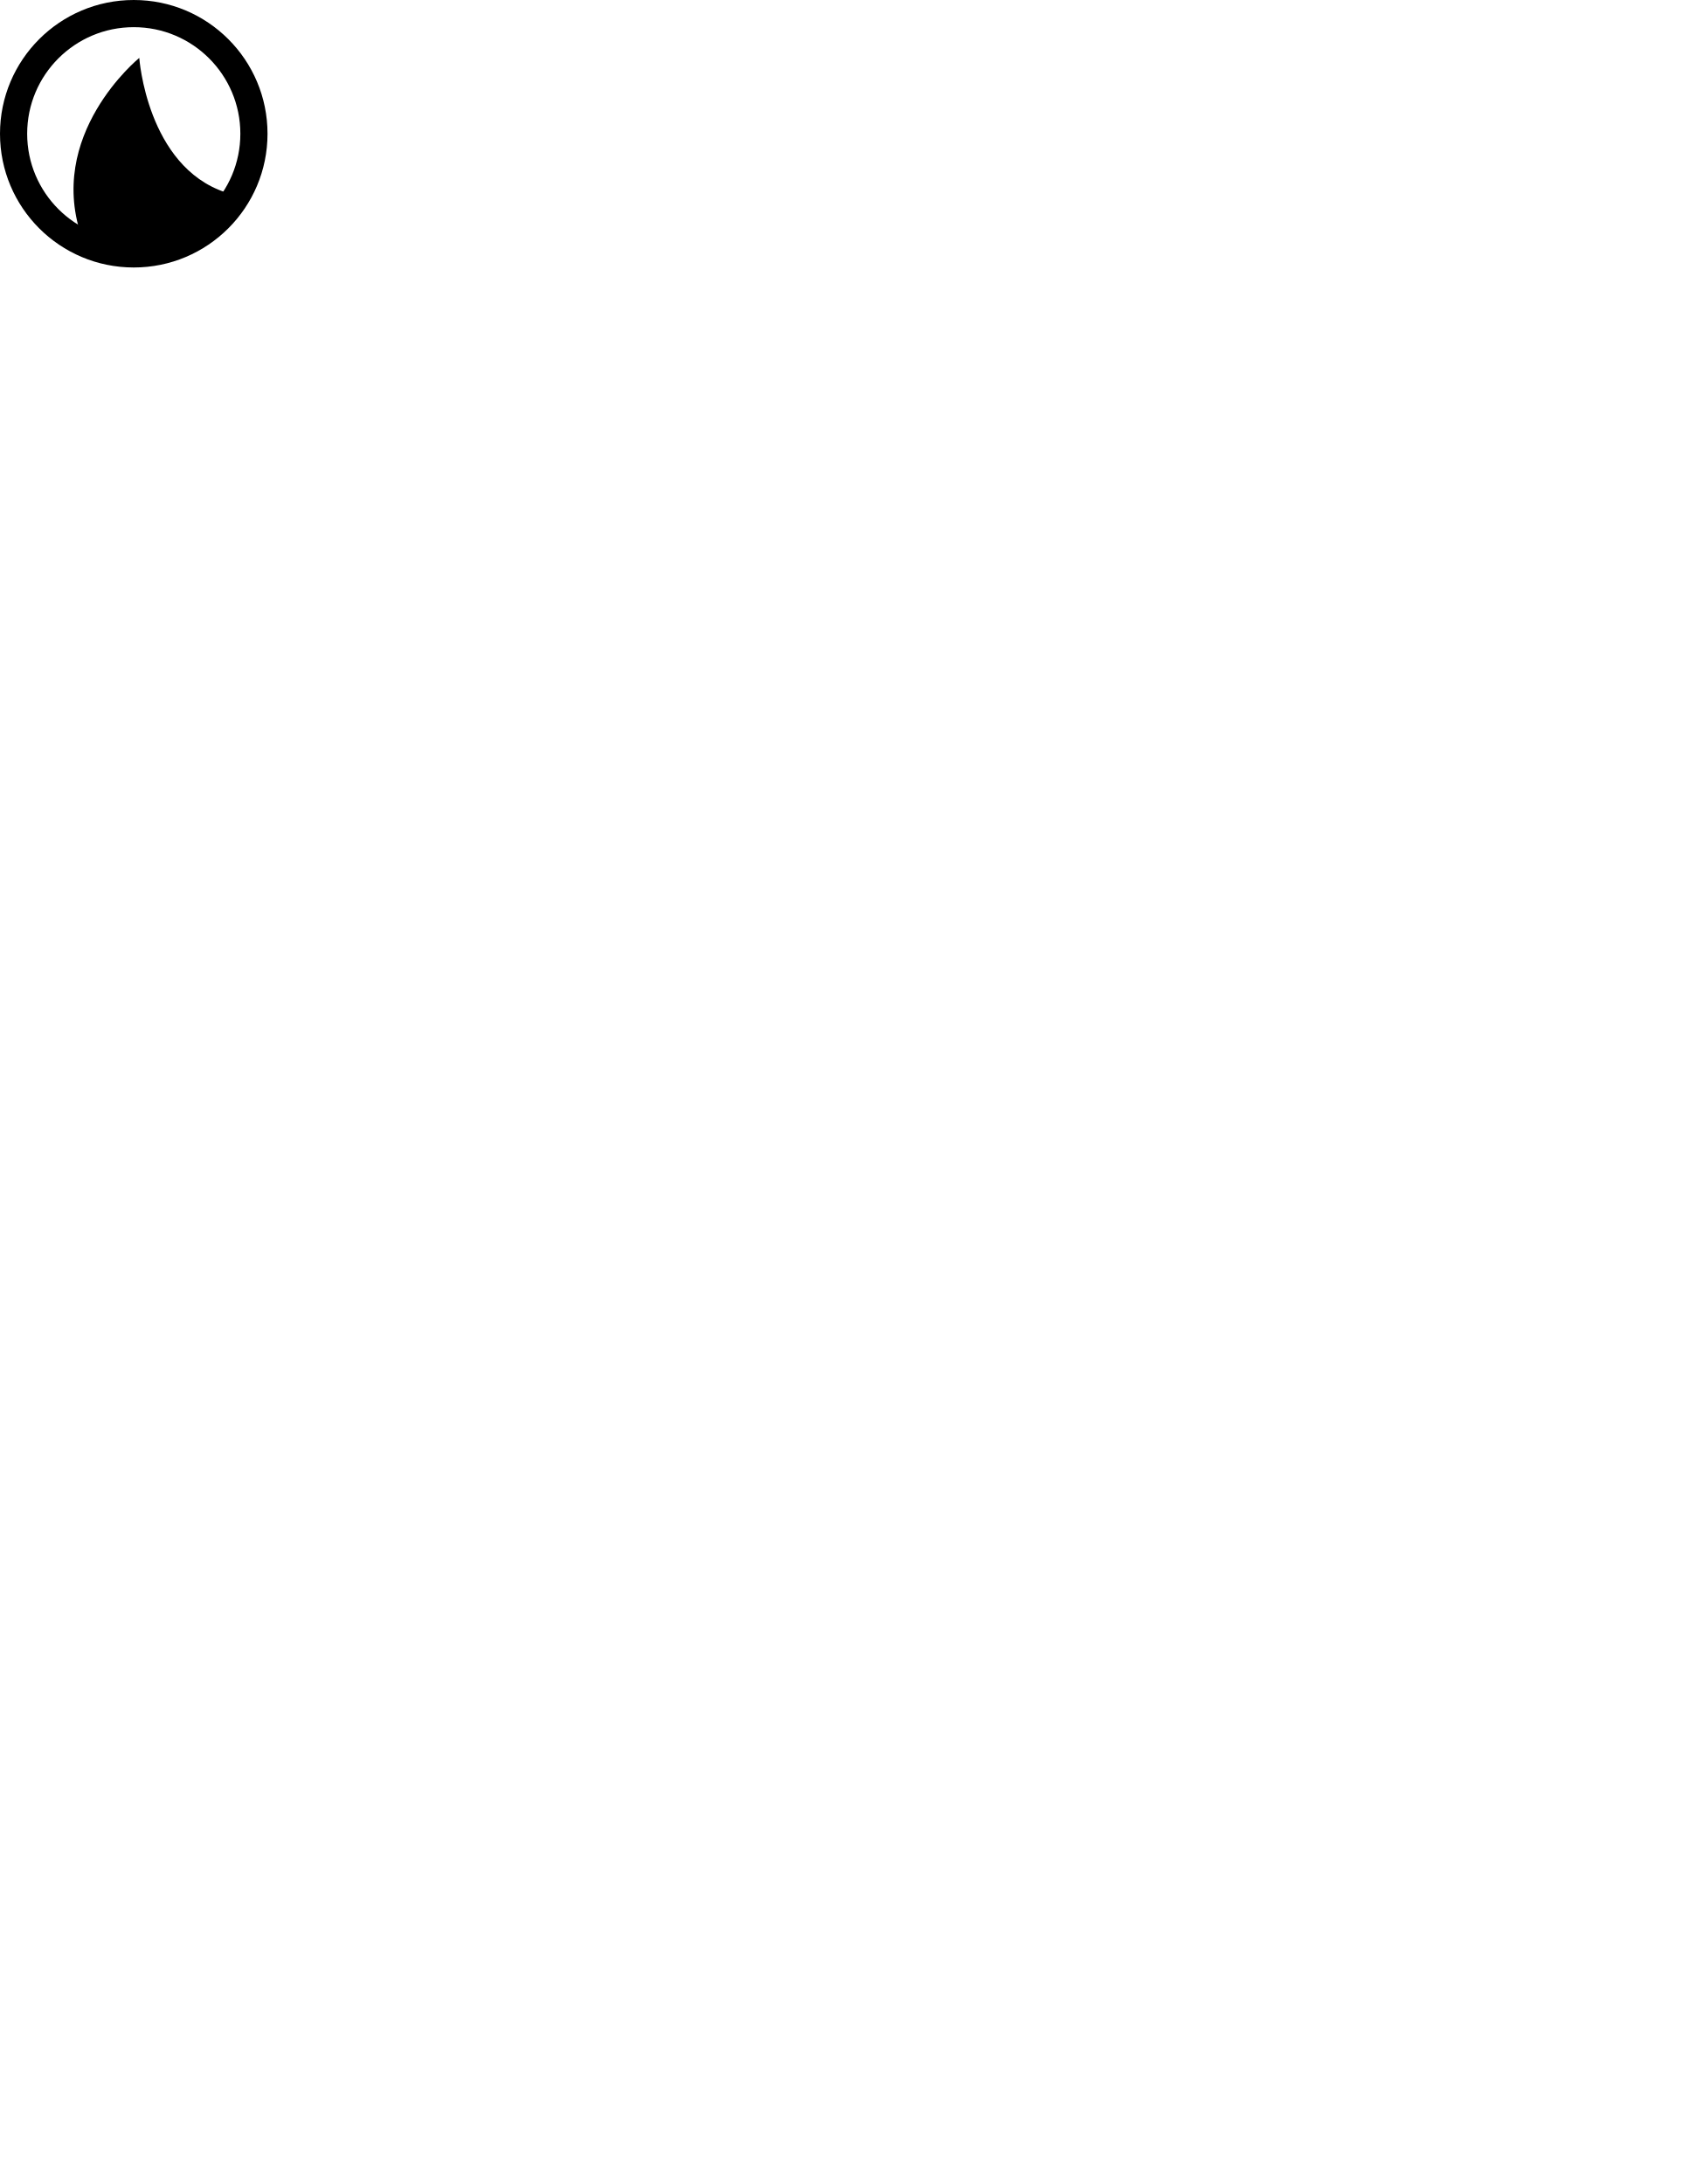
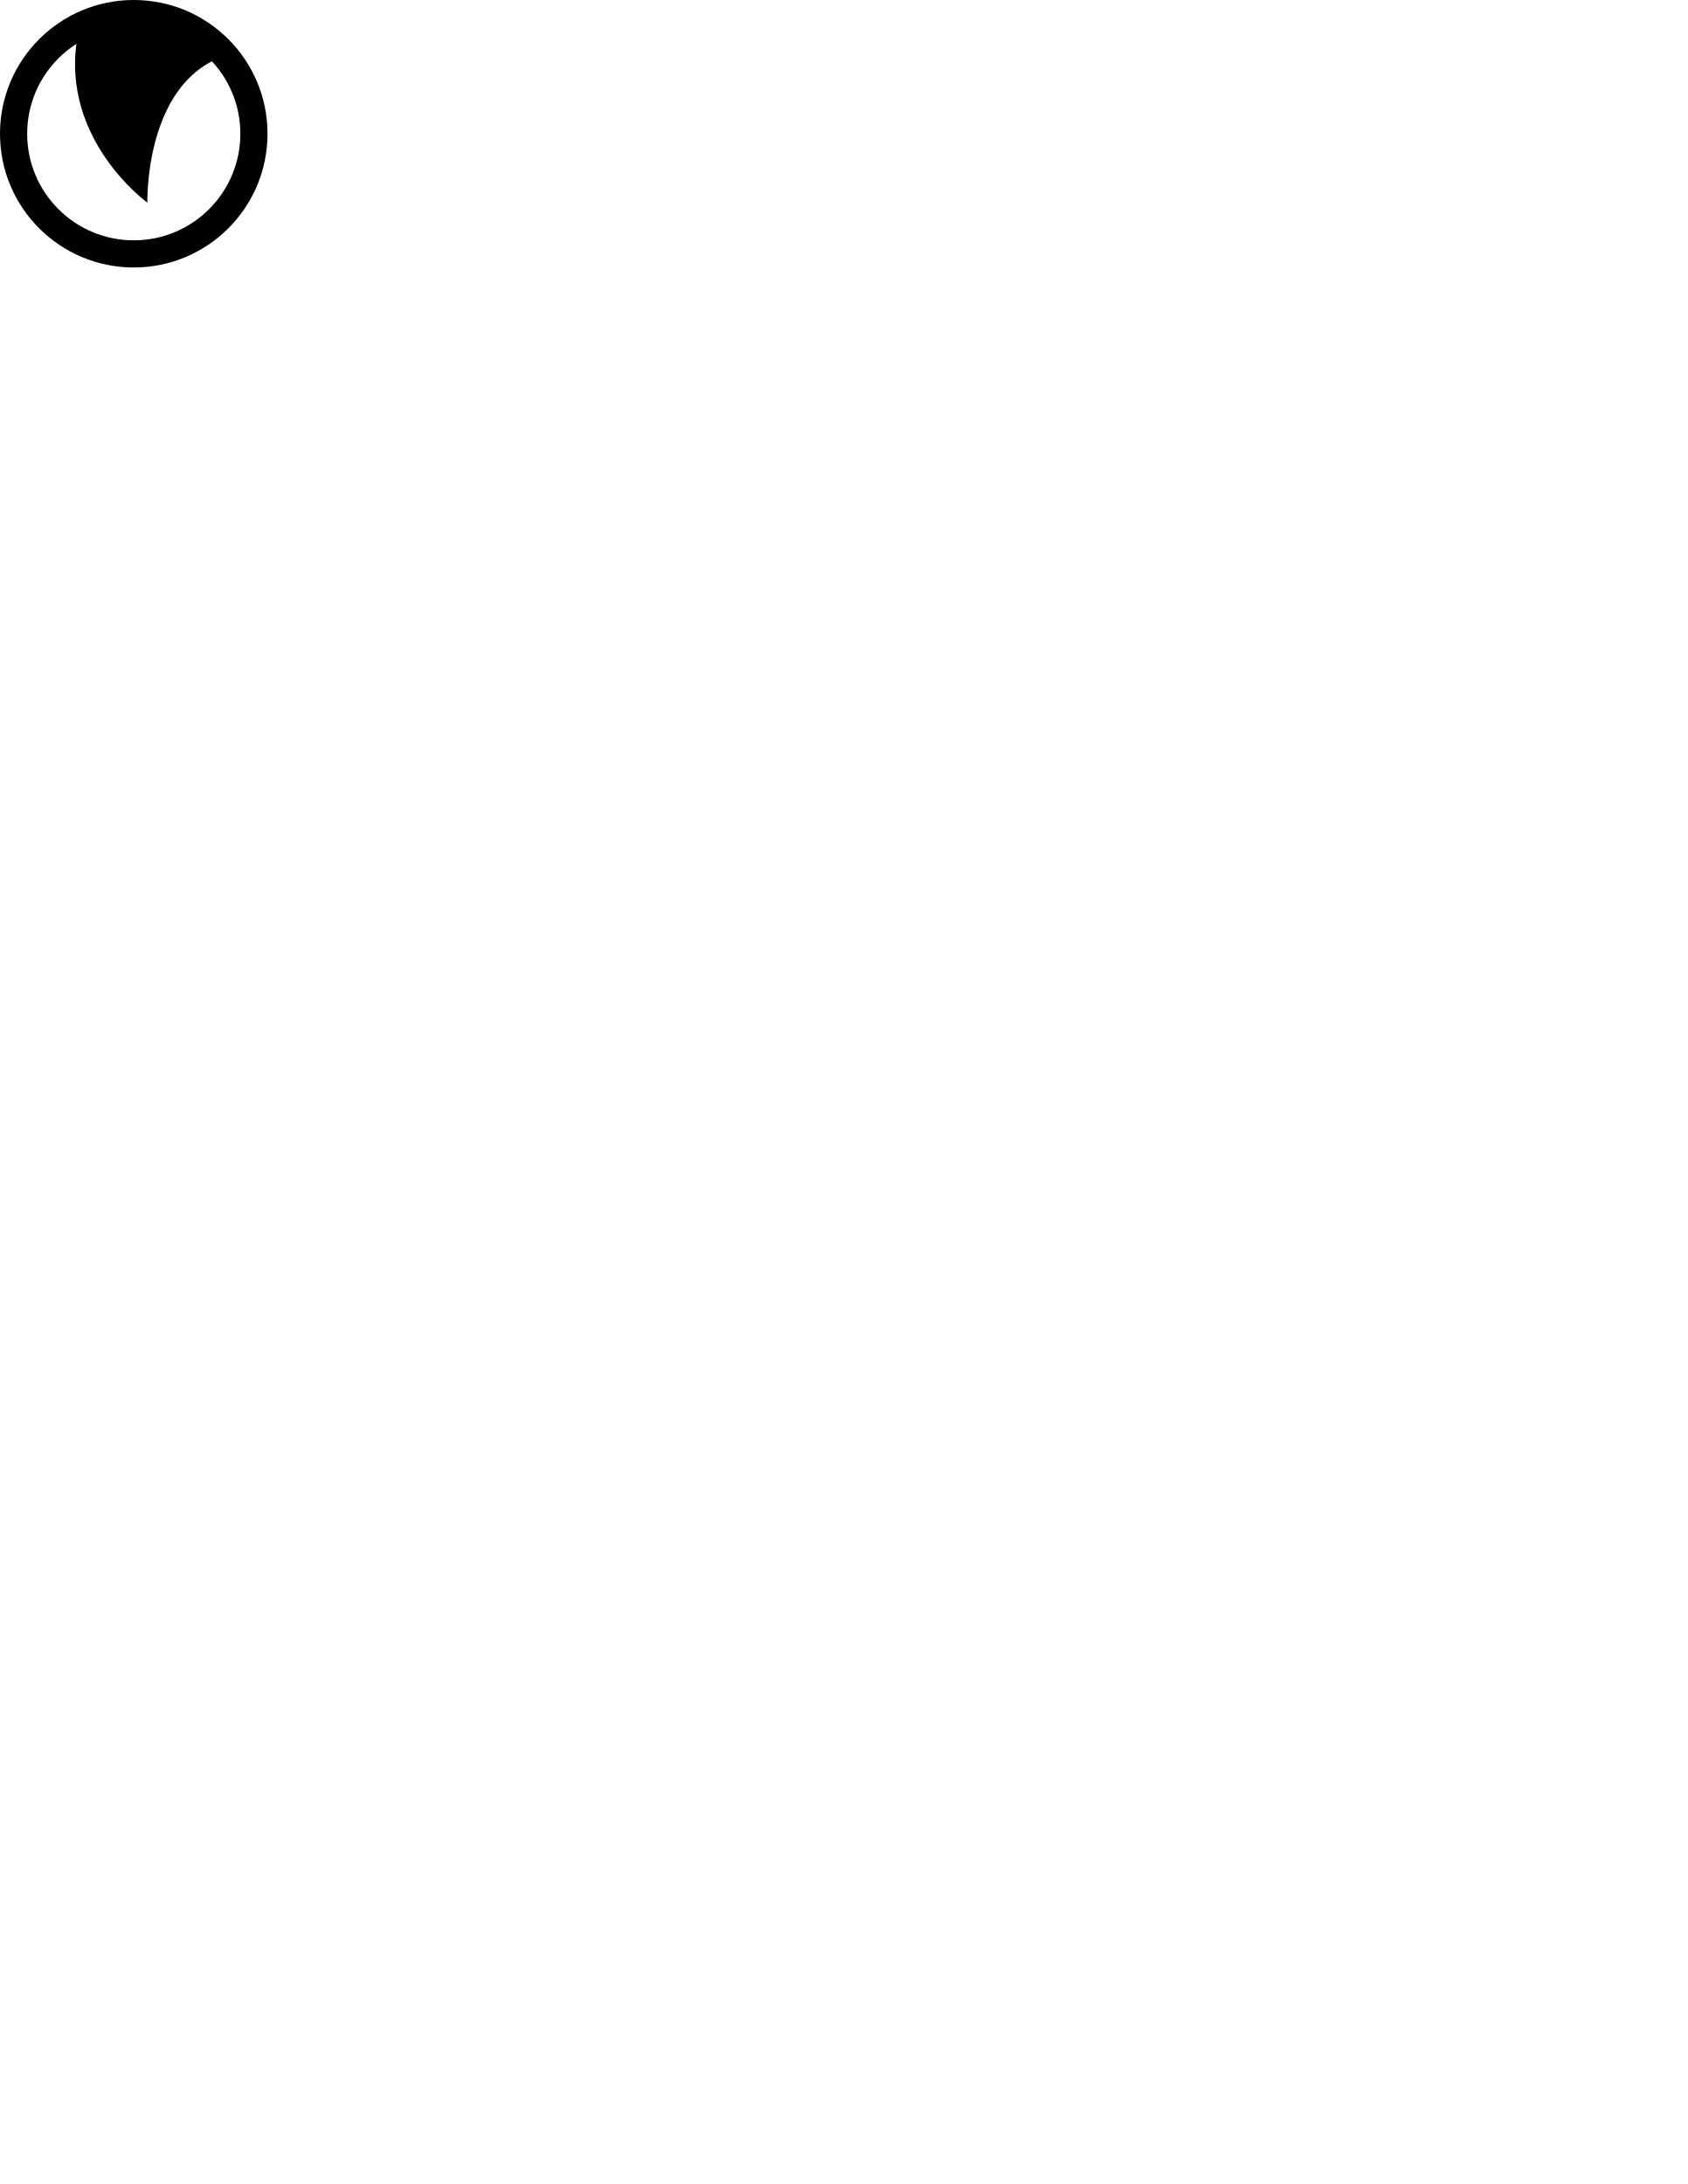
- <svg xmlns="http://www.w3.org/2000/svg" version="1.0" id="Layer_1" x="0px" y="0px" width="612px" height="792px" viewBox="0 0 612 792" enable-background="new 0 0 612 792" xml:space="preserve">
+ <svg xmlns="http://www.w3.org/2000/svg" version="1.1" id="Layer_1" x="0px" y="0px" width="612px" height="792px" viewBox="0 0 612 792" enable-background="new 0 0 612 792" xml:space="preserve">
  <g>
-     <path d="M97,48.5C97,75.286,75.286,97,48.5,97S0,75.286,0,48.5S21.714,0,48.5,0S97,21.714,97,48.5z M48.5,9.851   C27.155,9.851,9.851,27.155,9.851,48.5S27.155,87.149,48.5,87.149c21.346,0,38.649-17.304,38.649-38.649S69.846,9.851,48.5,9.851z" />
-     <path d="M30,87C16,49,50.5,21,50.5,21s2.75,39.25,31.25,48.75L75.25,82L57.5,90.25L30,87z" />
+     <path d="M48.5,97C21.714,97,0,75.286,0,48.5S21.714,0,48.5,0S97,21.714,97,48.5S75.286,97,48.5,97z M87.149,48.5   c0-21.345-17.303-38.649-38.649-38.649C27.155,9.851,9.851,27.155,9.851,48.5S27.155,87.149,48.5,87.149   C69.846,87.149,87.149,69.845,87.149,48.5z" />
+     <path d="M53.572,3.88l16.897,6.462l7.019,11.551c-25.084,12.259-24.052,51.59-24.052,51.59S19.517,49.015,28.836,9.82L53.572,3.88z   " />
  </g>
</svg>
